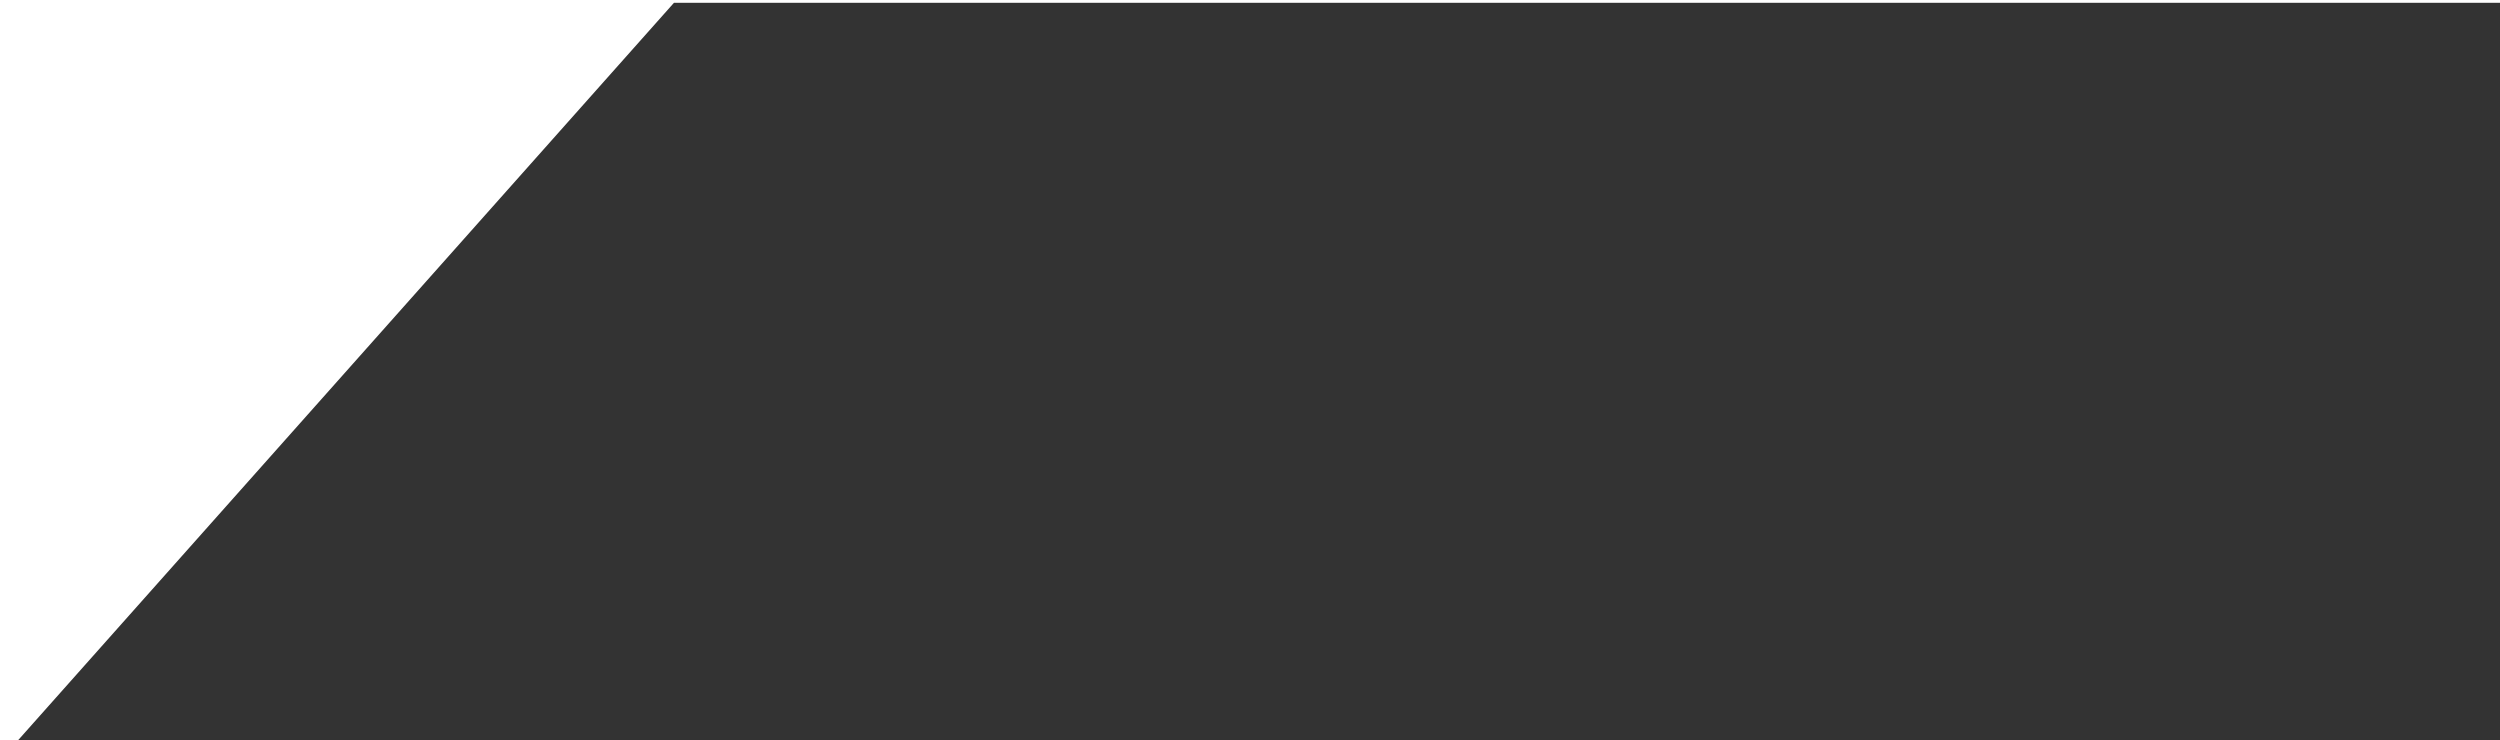
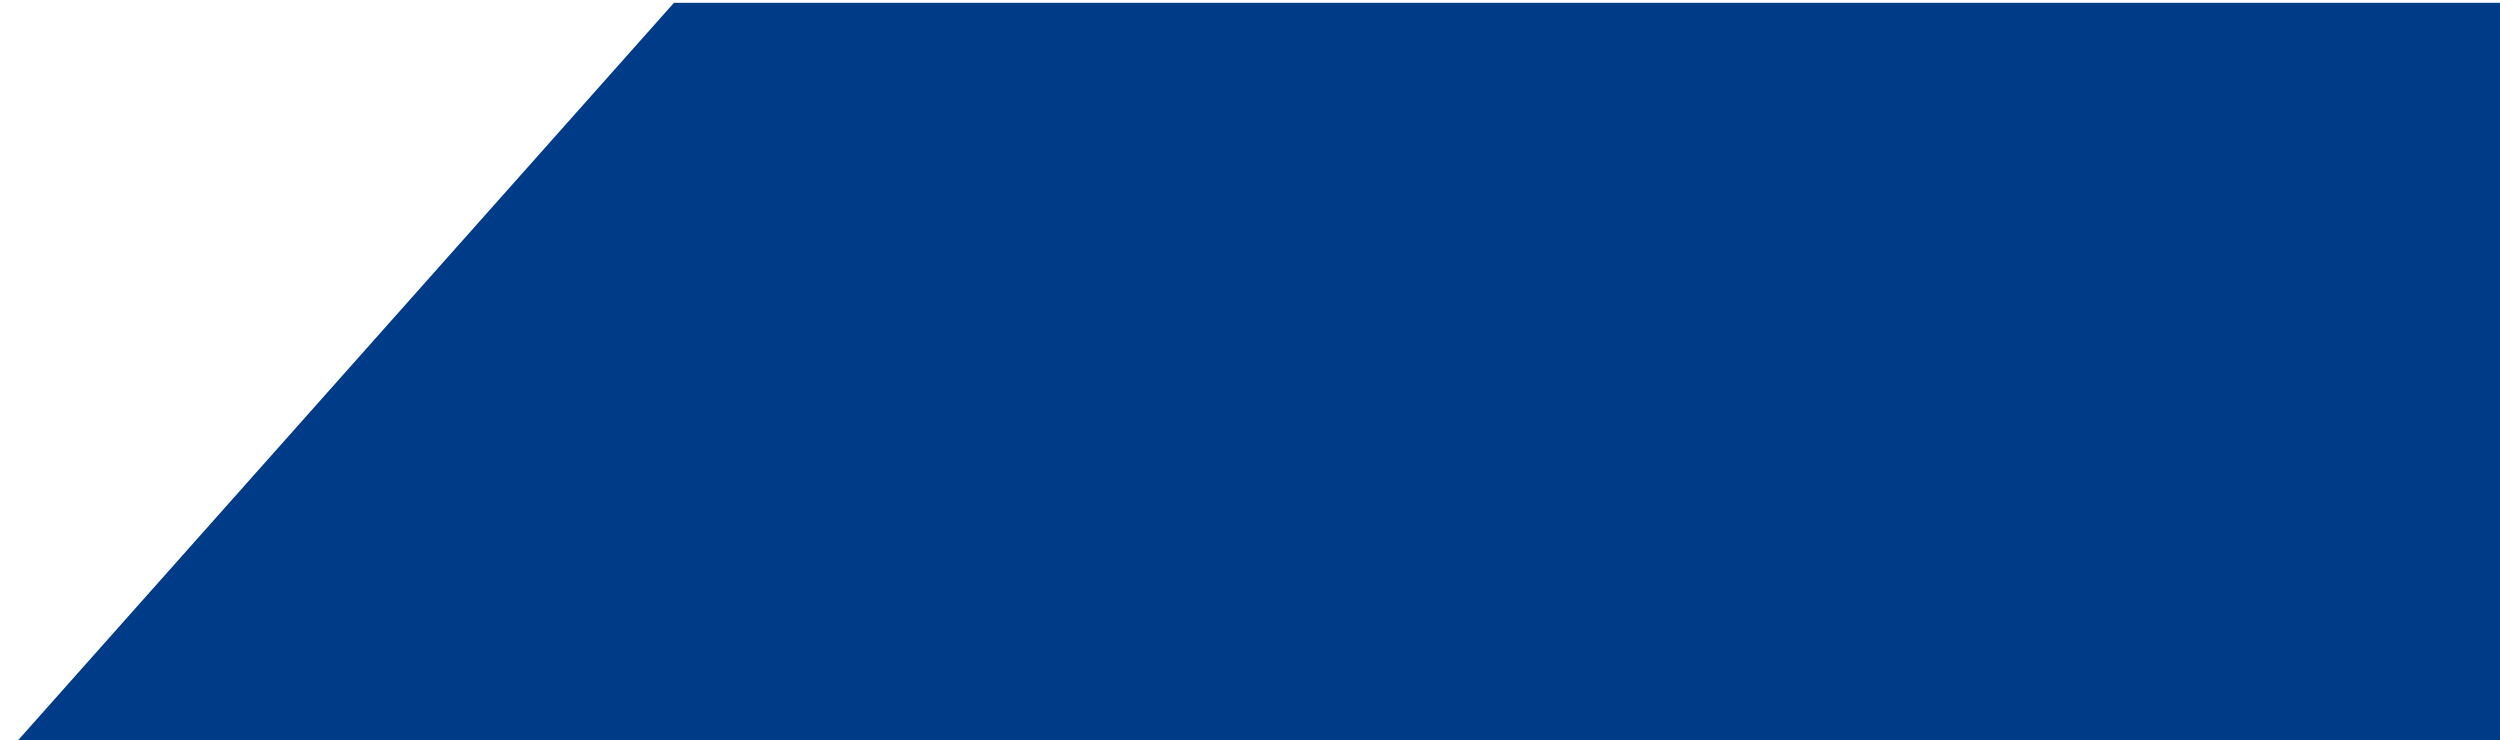
<svg xmlns="http://www.w3.org/2000/svg" version="1.1" id="圖層_1" x="0px" y="0px" width="355px" height="105px" viewBox="0 0 355 105" style="enable-background:new 0 0 355 105;" xml:space="preserve">
  <style type="text/css">
- 	.st0{fill:#333333;}
+ 	.st0{fill:#003B87;}
</style>
  <g>
    <polygon class="st0" points="355.7,0.4 95.7,0.4 0.8,107.1 -1209.4,107.1 -1304.3,0.4 -1564.3,0.4 -1564.3,112.2 355.7,112.2  " />
  </g>
</svg>
